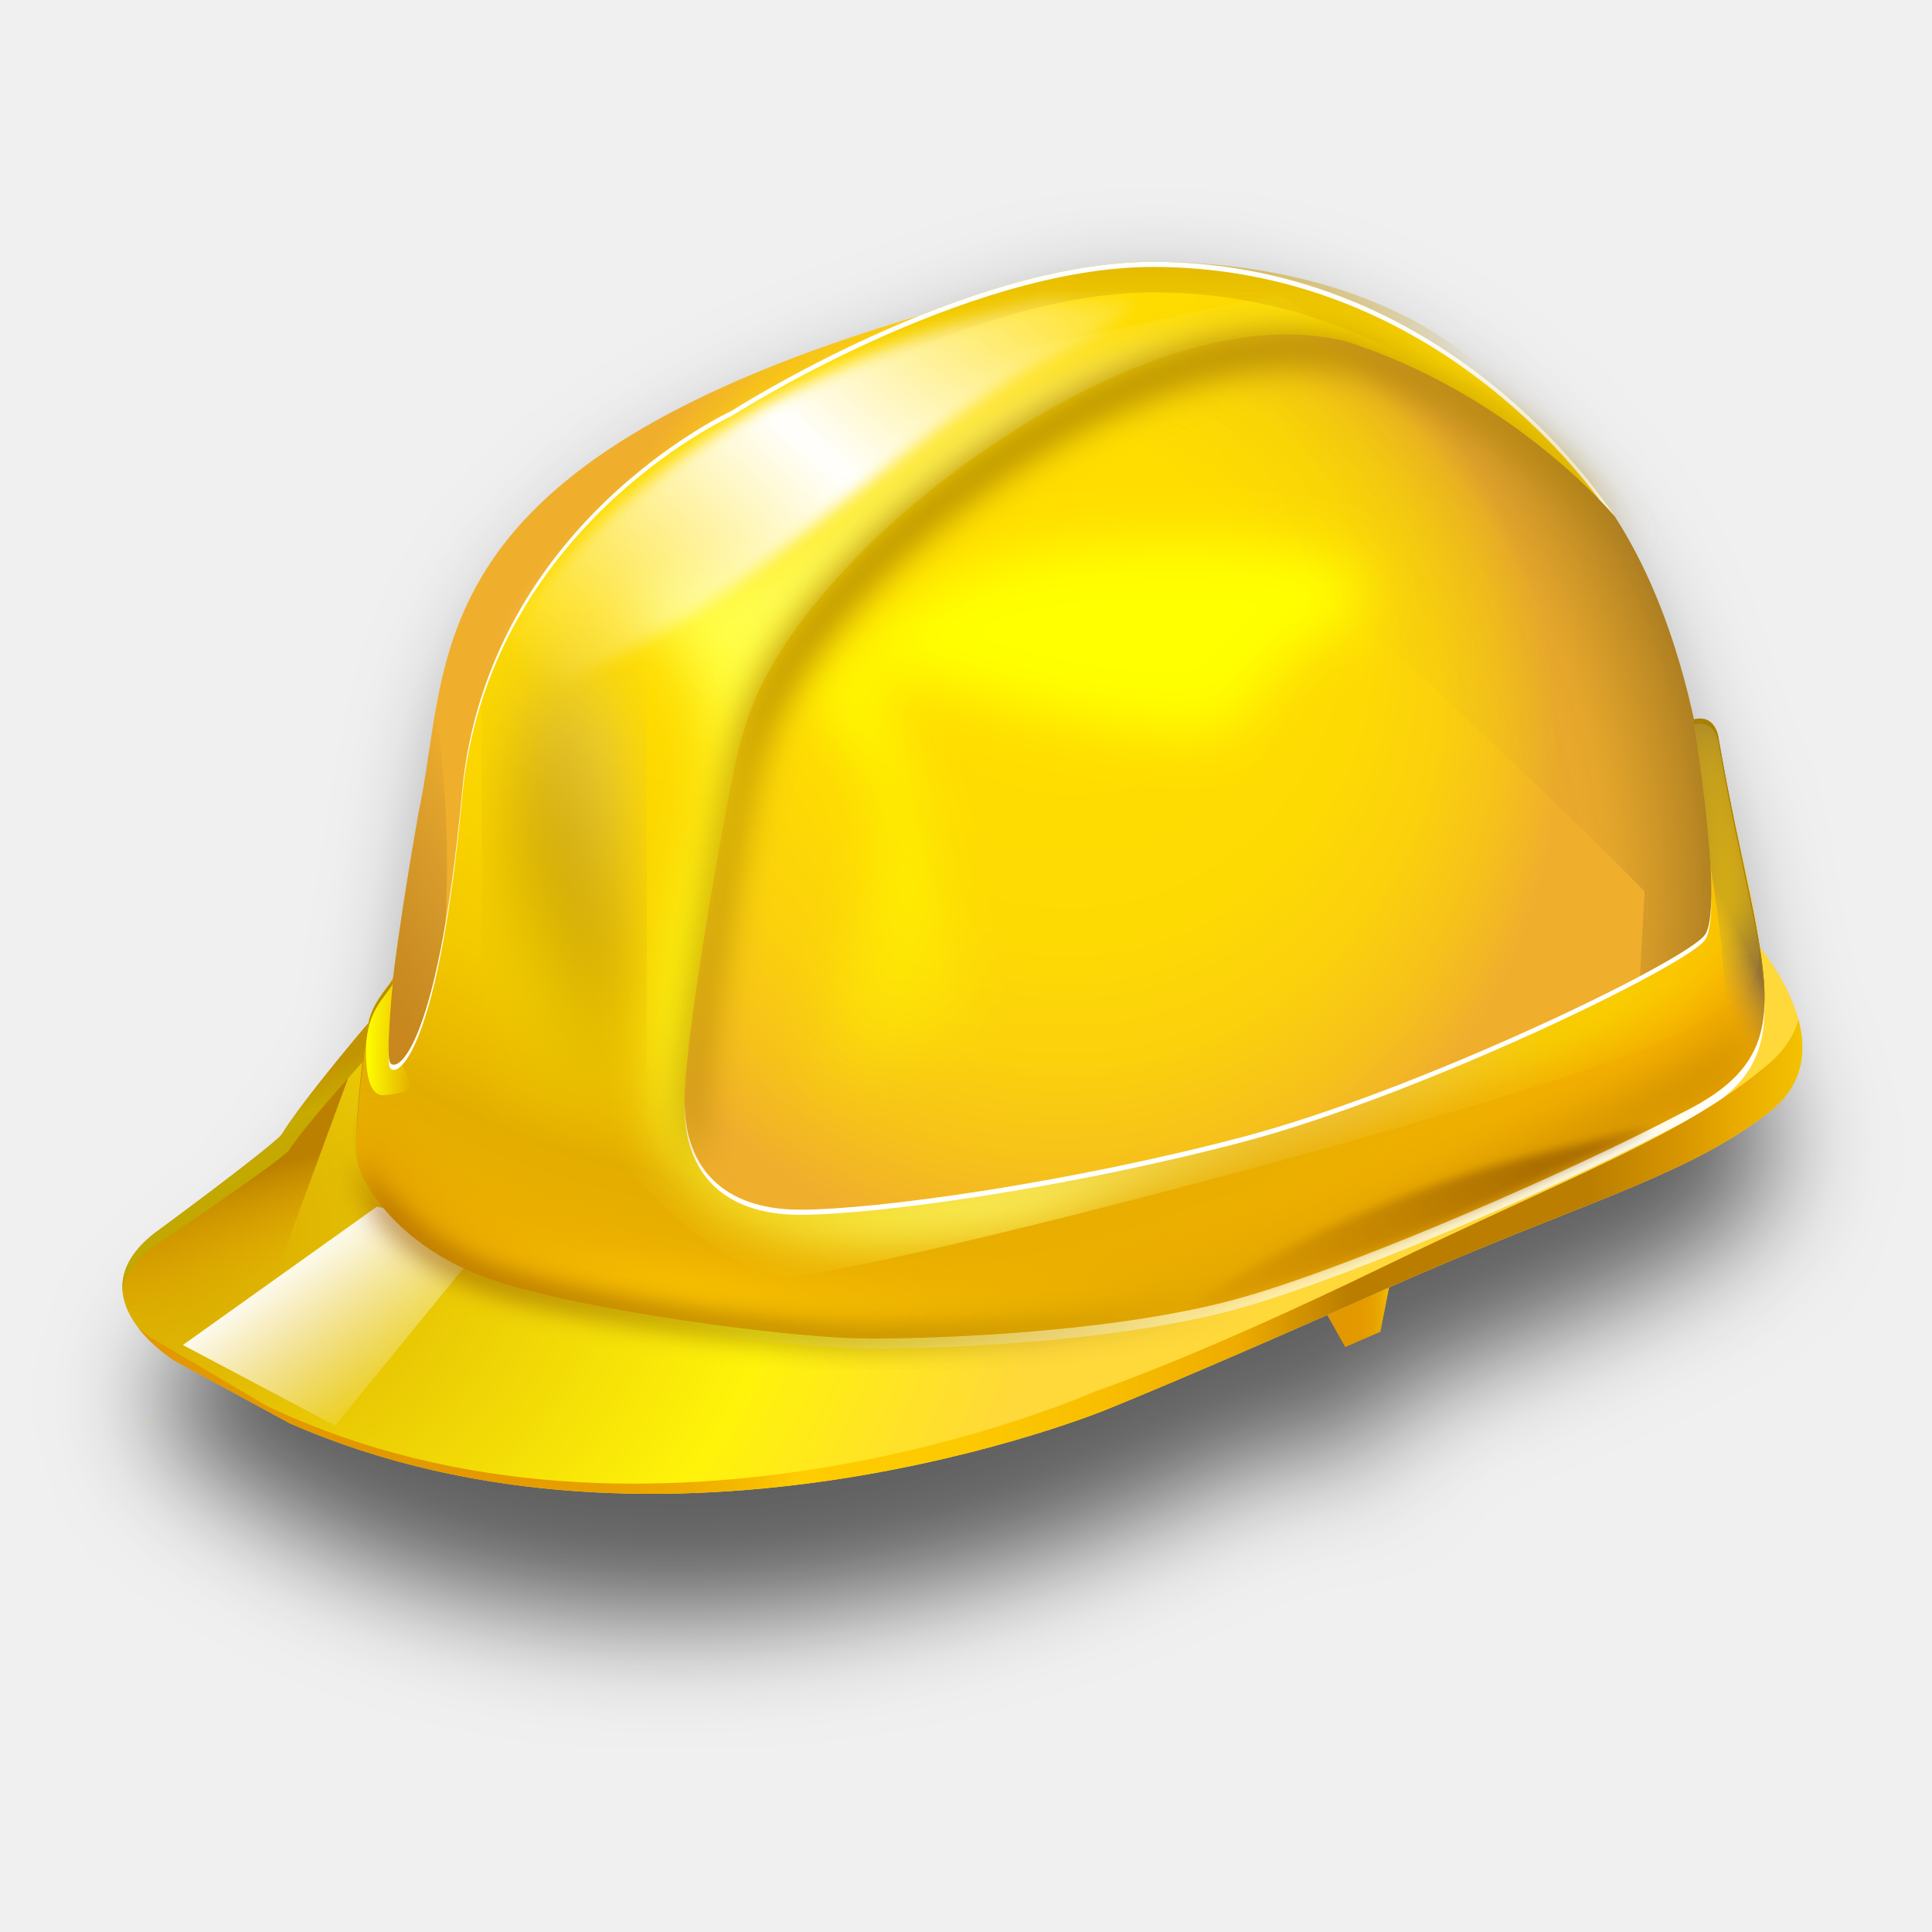
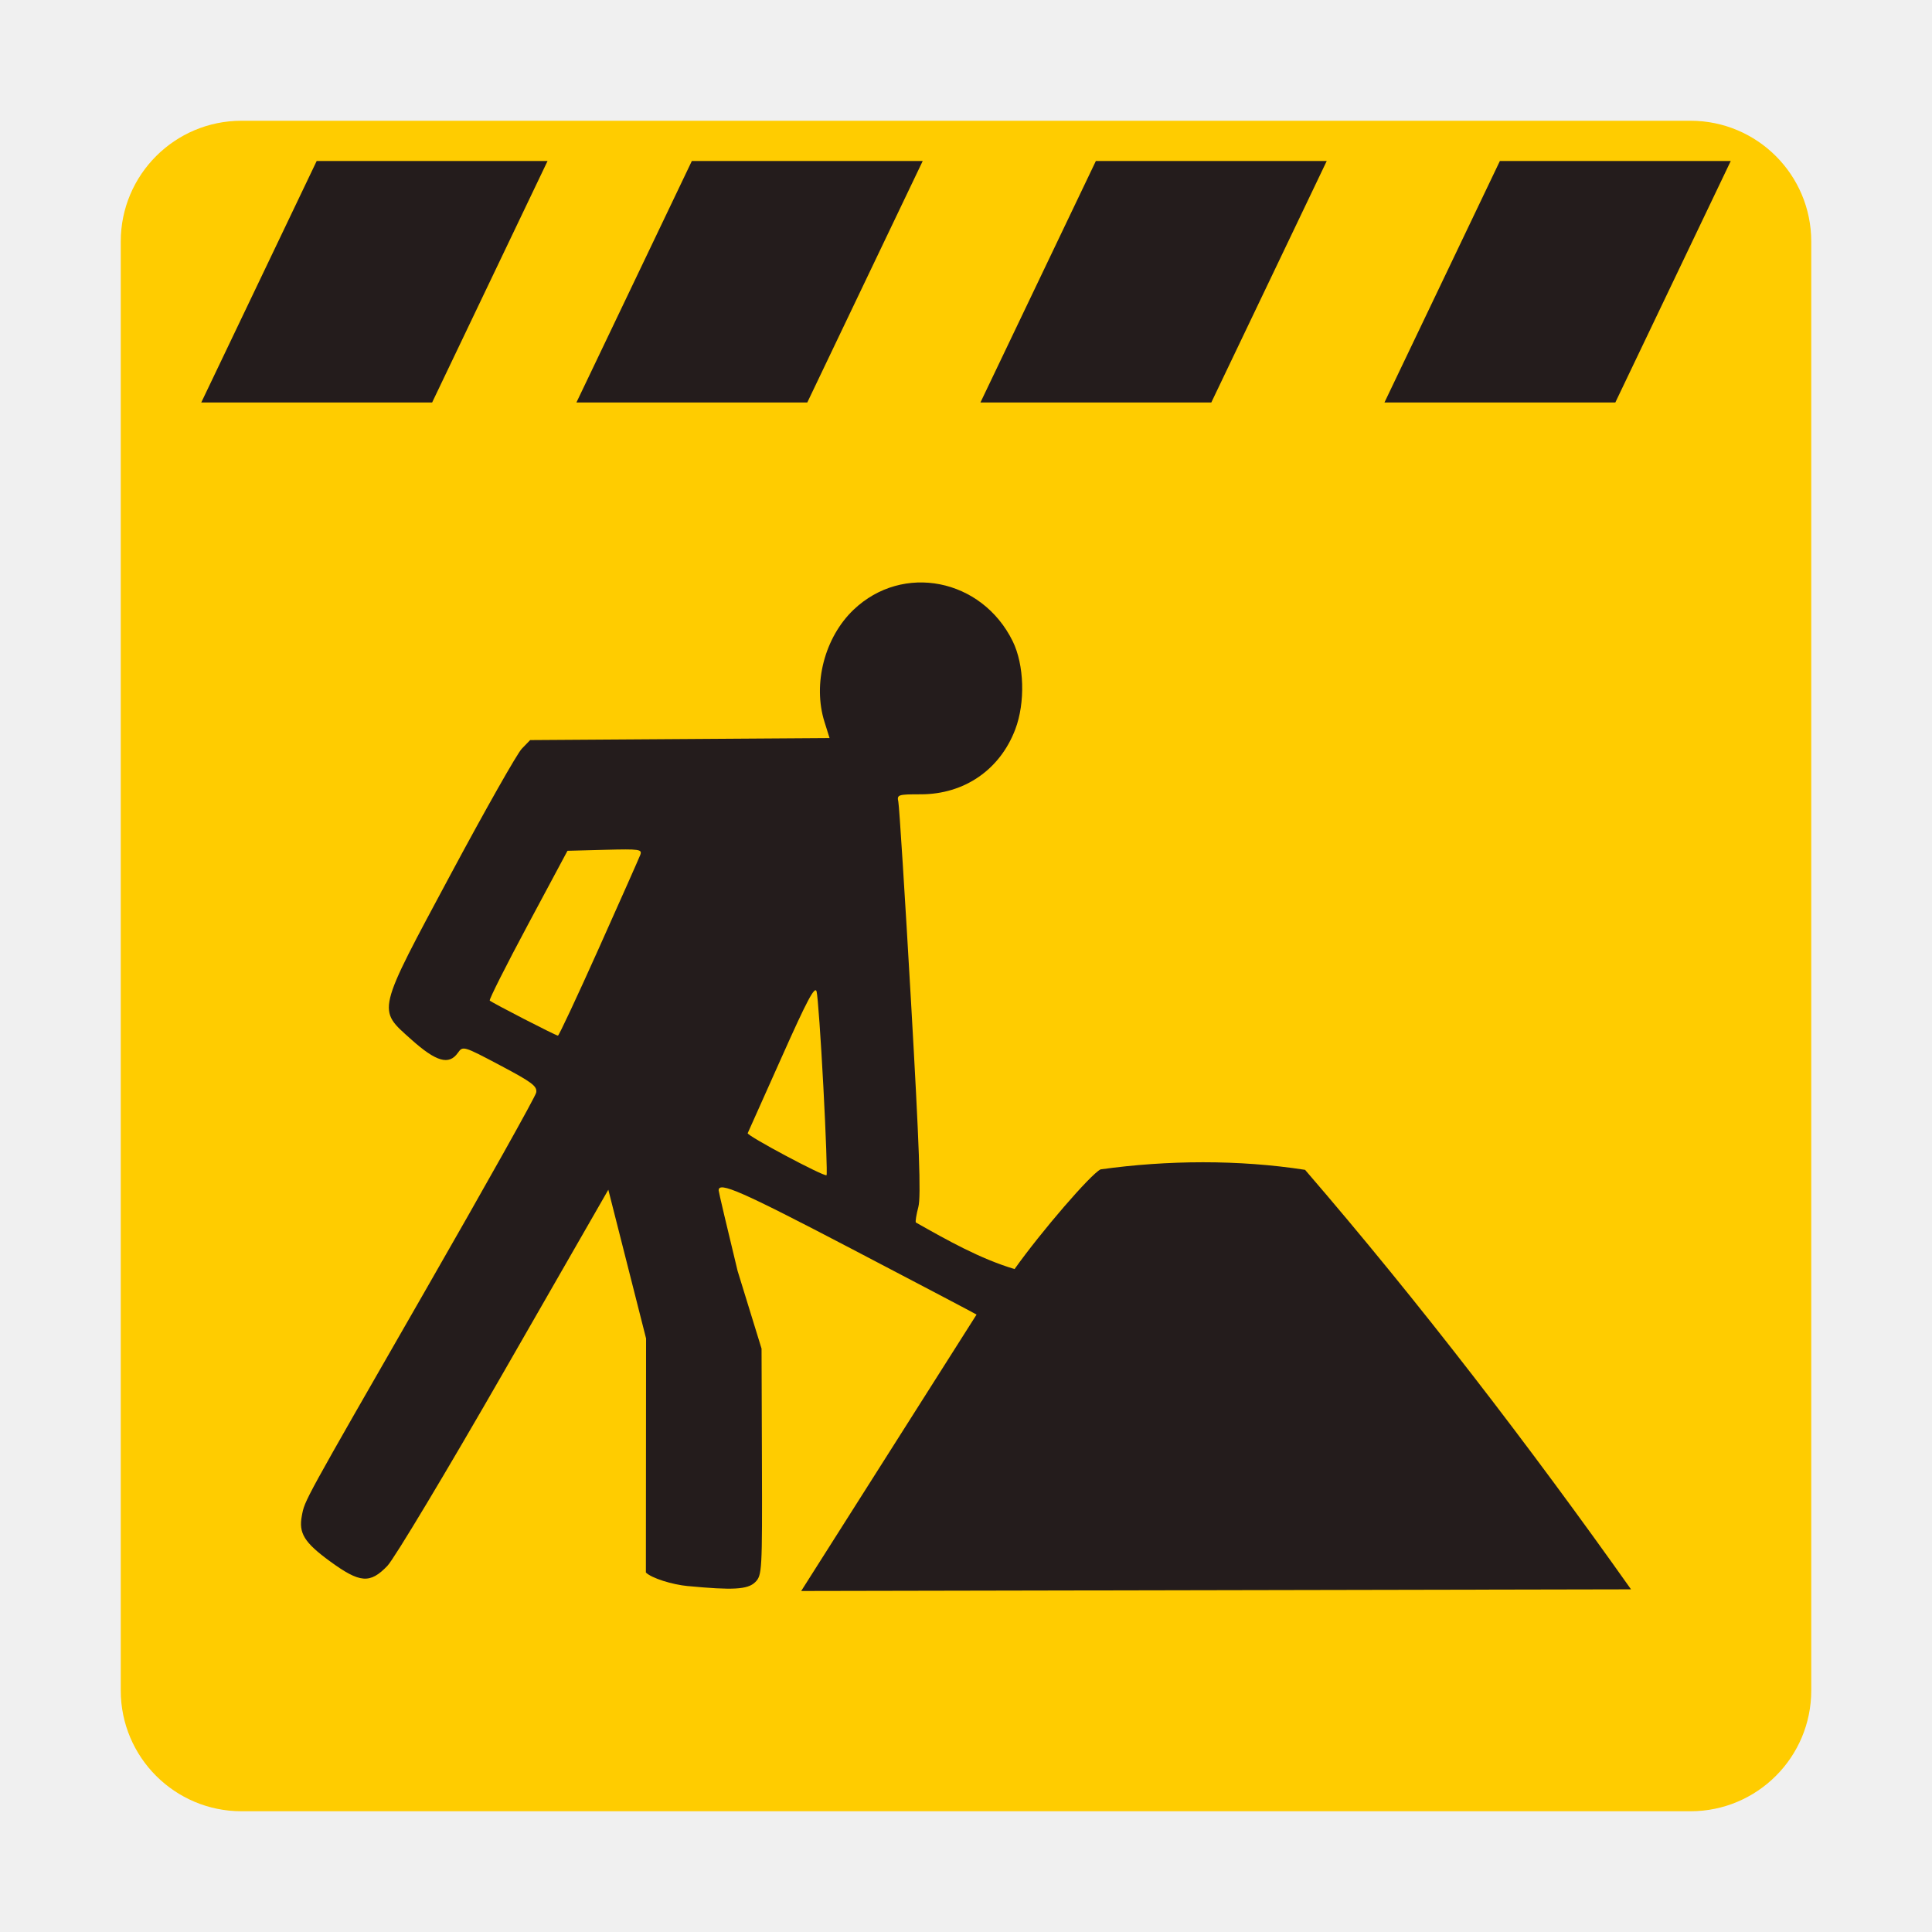
- <svg xmlns="http://www.w3.org/2000/svg" xmlns:xlink="http://www.w3.org/1999/xlink" version="1.1" width="128" height="128" viewBox="0 0 138 111" id="maintenance" style="overflow:visible">
-   <defs id="defs364">
-     <linearGradient id="linearGradient7671">
-       <stop id="stop7673" style="stop-color:#7b4100;stop-opacity:0" offset="0" />
-       <stop id="stop7679" style="stop-color:#984f00;stop-opacity:1" offset="0.035" />
-       <stop id="stop7675" style="stop-color:#000000;stop-opacity:0" offset="1" />
-     </linearGradient>
-     <linearGradient id="linearGradient7661">
-       <stop id="stop7663" style="stop-color:#bb8000;stop-opacity:1" offset="0" />
-       <stop id="stop7665" style="stop-color:#e9a800;stop-opacity:0" offset="1" />
-     </linearGradient>
-     <radialGradient cx="68.742" cy="72.861" r="44.665" id="radialGradient6504" gradientUnits="userSpaceOnUse" gradientTransform="matrix(1,0,0,1.0137,0,-0.6735)">
-       <stop id="stop6506" style="stop-color:#d5a200;stop-opacity:1" offset="0" />
-       <stop id="stop6508" style="stop-color:#fff309;stop-opacity:1" offset="0.597" />
-       <stop id="stop6510" style="stop-color:#ffd83a;stop-opacity:1" offset="0.852" />
-     </radialGradient>
-     <linearGradient id="linearGradient6111">
-       <stop id="stop6113" style="stop-color:#ffffff;stop-opacity:1" offset="0" />
-       <stop id="stop6115" style="stop-color:#ffffff;stop-opacity:0" offset="1" />
-     </linearGradient>
-     <linearGradient id="linearGradient4918">
-       <stop id="stop4920" style="stop-color:#5f2901;stop-opacity:1" offset="0" />
-       <stop id="stop4922" style="stop-color:#933f02;stop-opacity:0" offset="1" />
-     </linearGradient>
-     <linearGradient id="linearGradient3732">
-       <stop id="stop3734" style="stop-color:#ffffff;stop-opacity:0" offset="0" />
-       <stop id="stop3744" style="stop-color:#ffffff;stop-opacity:1" offset="0.5" />
-       <stop id="stop3736" style="stop-color:#ffffff;stop-opacity:0" offset="1" />
-     </linearGradient>
-     <radialGradient cx="59.885" cy="5.917" r="80.67" id="radialGradient3716" gradientUnits="userSpaceOnUse" gradientTransform="matrix(1,0,0,1.0137,0,-0.6735)">
-       <stop id="stop3718" style="stop-color:#ffdd00;stop-opacity:1" offset="0" />
-       <stop id="stop3720" style="stop-color:#fedb00;stop-opacity:1" offset="0.423" />
-       <stop id="stop3722" style="stop-color:#fad400;stop-opacity:1" offset="0.575" />
-       <stop id="stop3724" style="stop-color:#f3c900;stop-opacity:1" offset="0.683" />
-       <stop id="stop3726" style="stop-color:#e9b800;stop-opacity:1" offset="0.77" />
-       <stop id="stop3728" style="stop-color:#e3ad00;stop-opacity:1" offset="0.811" />
-       <stop id="stop3730" style="stop-color:#f7b100;stop-opacity:1" offset="1" />
-     </radialGradient>
-     <linearGradient id="linearGradient2932">
-       <stop id="stop2934" style="stop-color:#ffffff;stop-opacity:1" offset="0" />
-       <stop id="stop2936" style="stop-color:#ffffff;stop-opacity:0" offset="1" />
-     </linearGradient>
-     <defs id="defs295">
-       <path d="m 121.957,52.915 c -0.053,0.147 -0.11,0.277 -0.18,0.372 -0.491,0.668 -3.149,2.229 -6.93,4.12 -4.133,2.28 -8.752,4.335 -13.775,6.126 -4.245,1.68 -8.549,3.185 -12.272,4.167 -12.515,3.3 -26.166,5.208 -31.662,5.208 -2.257,0 -29.249,-7.783 -30.587,-8.722 -0.095,0 -2.151,1.454 -1.018,5.267 0.018,0.114 0.038,0.219 0.062,0.306 0.455,1.619 3.115,5.916 9.439,8.115 6.324,2.2 21.518,4.238 27.122,4.238 5.604,0 18.351,-0.526 26.883,-3.027 8.532,-2.5 23.609,-9.152 31.065,-13.081 6.844,-3.367 6.654,-7.052 4.907,-15.475 -0.966,0.813 -1.985,1.609 -3.054,2.386 z" id="XMLID_24_" />
-     </defs>
-     <clipPath id="XMLID_47_">
-       <use id="use299" x="0" y="0" width="138" height="111" xlink:href="#XMLID_24_" />
-     </clipPath>
-     <radialGradient cx="59.885" cy="5.917" r="80.67" id="radialGradient3704" xlink:href="#XMLID_39_" gradientUnits="userSpaceOnUse" gradientTransform="matrix(1,0,0,1.0137,0,-0.6735)" />
-     <radialGradient cx="59.885" cy="5.917" r="80.67" id="radialGradient3708" xlink:href="#XMLID_39_" gradientUnits="userSpaceOnUse" gradientTransform="matrix(1,0,0,1.0137,0,-0.6735)" />
-     <linearGradient x1="40.405" y1="35.541" x2="66.783" y2="12.96" id="linearGradient3738" xlink:href="#linearGradient3732" gradientUnits="userSpaceOnUse" />
-     <linearGradient x1="40.405" y1="35.541" x2="74.401" y2="-3.364" id="linearGradient3742" xlink:href="#linearGradient3732" gradientUnits="userSpaceOnUse" gradientTransform="translate(-2,0)" />
-     <linearGradient x1="18.43" y1="71.058" x2="16.105" y2="66.162" id="XMLID_32_" gradientUnits="userSpaceOnUse">
-       <stop id="stop50" style="stop-color:#c2a800;stop-opacity:1" offset="0" />
-       <stop id="stop54" style="stop-color:#c8aa00;stop-opacity:1" offset="0.575" />
-       <stop id="stop60" style="stop-color:#c29400;stop-opacity:1" offset="1" />
-     </linearGradient>
-     <linearGradient x1="13.64" y1="73.436" x2="11.357" y2="68.631" id="XMLID_33_" gradientUnits="userSpaceOnUse" gradientTransform="translate(-10,0)">
-       <stop id="stop67" style="stop-color:#ffdd00;stop-opacity:1" offset="0" />
-       <stop id="stop69" style="stop-color:#fedb00;stop-opacity:1" offset="0.423" />
-       <stop id="stop71" style="stop-color:#fad400;stop-opacity:1" offset="0.575" />
-       <stop id="stop73" style="stop-color:#f3c900;stop-opacity:1" offset="0.683" />
-       <stop id="stop75" style="stop-color:#e9b800;stop-opacity:1" offset="0.77" />
-       <stop id="stop77" style="stop-color:#e3ad00;stop-opacity:1" offset="0.811" />
-       <stop id="stop79" style="stop-color:#f7b100;stop-opacity:1" offset="1" />
-     </linearGradient>
-     <linearGradient x1="109.125" y1="69.031" x2="79.469" y2="83.031" id="linearGradient4924" xlink:href="#linearGradient4918" gradientUnits="userSpaceOnUse" />
-     <filter color-interpolation-filters="sRGB" id="filter4926">
-       <feGaussianBlur id="feGaussianBlur4928" stdDeviation="0.349" />
-     </filter>
-     <filter x="-0.045" y="-0.176" width="1.091" height="1.352" color-interpolation-filters="sRGB" id="filter5311">
-       <feGaussianBlur id="feGaussianBlur5313" stdDeviation="1.897" />
-     </filter>
-     <filter color-interpolation-filters="sRGB" id="filter5335">
-       <feGaussianBlur id="feGaussianBlur5337" stdDeviation="1.27" />
-     </filter>
-     <filter color-interpolation-filters="sRGB" id="filter5339">
-       <feGaussianBlur id="feGaussianBlur5341" stdDeviation="0.537" />
-     </filter>
-     <linearGradient x1="20.07" y1="76.502" x2="28.766" y2="87.754" id="linearGradient6117" xlink:href="#linearGradient6111" gradientUnits="userSpaceOnUse" gradientTransform="matrix(1,0,0,0.9435626,0,4.148148)" />
-     <radialGradient cx="63.691" cy="129.984" r="44.665" fx="63.691" fy="129.984" id="radialGradient6502" xlink:href="#radialGradient6504" gradientUnits="userSpaceOnUse" gradientTransform="matrix(0.1702063,1.301823,-1.70222,0.2225561,220.9128,-36.65996)" />
-     <linearGradient x1="20.534" y1="69.433" x2="22.585" y2="77.128" id="linearGradient7659" xlink:href="#linearGradient7661" gradientUnits="userSpaceOnUse" />
-     <linearGradient x1="25.234" y1="65.935" x2="89.4" y2="65.935" id="linearGradient7677" xlink:href="#linearGradient7671" gradientUnits="userSpaceOnUse" />
-     <filter x="-0.036" y="-0.177" width="1.072" height="1.354" color-interpolation-filters="sRGB" id="filter7681">
-       <feGaussianBlur id="feGaussianBlur7683" stdDeviation="0.966" />
-     </filter>
-     <filter x="-0.12" y="-0.12" width="1.24" height="1.24" color-interpolation-filters="sRGB" id="filter7685">
-       <feGaussianBlur id="feGaussianBlur7687" stdDeviation="1.953" />
-     </filter>
-   </defs>
-   <filter color-interpolation-filters="sRGB" id="AI_Sfocatura_4">
-     <feGaussianBlur id="feGaussianBlur4" stdDeviation="4" />
-   </filter>
-   <filter color-interpolation-filters="sRGB" id="AI_Sfocatura_3">
-     <feGaussianBlur id="feGaussianBlur7" stdDeviation="3" />
-   </filter>
-   <filter color-interpolation-filters="sRGB" id="AI_Sfocatura_2">
-     <feGaussianBlur id="feGaussianBlur10" stdDeviation="2" />
-   </filter>
-   <g id="g12" style="opacity:0.6;filter:url(#AI_Sfocatura_4)">
-     <path d="m 123.764,61.268 c -0.541,-3.918 -1.71,-9.02 -2.743,-15.984 -0.351,-1.562 -1.432,-1.275 -1.635,-1.205 -0.958,-5.033 -2.579,-10.626 -5.331,-15.383 0,0 -10.63,-19.274 -31.469,-19.418 C 77.338,9.241 71.589,11.055 66.608,13.223 31.659,24.36 34.398,38.8 32.033,50.529 c -0.928,5.548 -1.486,9.599 -1.819,12.368 0,0 0,0 0,0.001 -0.067,0.562 -1.352,1.597 -1.725,3.479 0,0 -4.505,5.729 -6.012,8.406 -1.27,1.398 -8.753,7.364 -8.753,7.364 -5.645,4.824 1.308,9.609 1.308,9.609 l 7.868,4.79 c 25.904,12.723 55.883,-0.639 55.883,-0.639 0,0 5.196,-2.26 15.188,-7.044 l 1.218,2.423 2.412,-1.137 0.621,-3.336 c 12.738,-6.174 20.416,-8.169 26.173,-13.119 4.543,-3.907 1.047,-10.021 -0.631,-12.426 z" id="path14" />
-   </g>
-   <g id="g16">
-     <linearGradient x1="94.655" y1="80.356" x2="99.314" y2="80.356" id="XMLID_29_" gradientUnits="userSpaceOnUse">
-       <stop id="stop19" style="stop-color:#e39700;stop-opacity:1" offset="0" />
-       <stop id="stop21" style="stop-color:#e49900;stop-opacity:1" offset="0.53" />
-       <stop id="stop23" style="stop-color:#e6a000;stop-opacity:1" offset="0.721" />
-       <stop id="stop25" style="stop-color:#eaab00;stop-opacity:1" offset="0.858" />
-       <stop id="stop27" style="stop-color:#f1bc00;stop-opacity:1" offset="0.967" />
-       <stop id="stop29" style="stop-color:#f3c300;stop-opacity:1" offset="1" />
-     </linearGradient>
-     <polygon points="96.089,82.718 98.598,81.627 99.314,77.995 94.655,80.174 94.655,80.174 " id="polygon31" style="fill:url(#XMLID_29_)" />
-     <radialGradient cx="59.886" cy="94.093" r="42.17" fx="63.829" fy="63.626" id="XMLID_30_" gradientUnits="userSpaceOnUse" gradientTransform="matrix(1,0,0,1.0137,0,-0.6735)">
-       <stop id="stop34" style="stop-color:#ffff00;stop-opacity:1" offset="0" />
-       <stop id="stop36" style="stop-color:#ffcc00;stop-opacity:1" offset="1" />
-     </radialGradient>
-     <radialGradient cx="68.742" cy="72.861" r="44.665" id="XMLID_31_" gradientUnits="userSpaceOnUse" gradientTransform="matrix(1,0,0,1.0137,0,-0.6735)">
-       <stop id="stop41" style="stop-color:#ffff00;stop-opacity:1" offset="0" />
-       <stop id="stop6500" style="stop-color:#ffb800;stop-opacity:1" offset="0.426" />
-       <stop id="stop43" style="stop-color:#cfa500;stop-opacity:1" offset="0.852" />
-     </radialGradient>
-     <path d="m 26.312,59.584 c 0,0 -4.66,5.45 -6.213,7.993 -1.315,1.332 -9.081,7.025 -9.081,7.025 -5.855,4.603 1.434,9.084 1.434,9.084 l 8.244,4.481 c 27.122,11.869 58.307,-0.97 58.307,-0.97 0,0 6.93,-2.785 20.192,-8.72 13.262,-5.936 21.268,-7.873 27.241,-12.597 5.975,-4.724 -1.553,-12.716 -1.553,-12.716 l -98.571,6.42 z" id="path45" style="fill:url(#radialGradient6502)" />
-     <path d="m 26.312,59.584 c 0,0 -4.66,5.45 -6.213,7.993 -1.315,1.332 -9.081,7.025 -9.081,7.025 -5.855,4.603 1.434,9.084 1.434,9.084 l 8.244,4.481 c 27.122,11.869 -1.693,-8.72 -1.693,-8.72 l 7.309,-19.863 z" id="path7274" style="fill:url(#linearGradient7659);fill-opacity:1" />
-     <path d="M 26.918,72.691 13.062,82.573 23.938,88.329 35.25,74.444 26.918,72.691 z" id="path6106" style="fill:url(#linearGradient6117);fill-opacity:1;fill-rule:evenodd;stroke:none" />
-     <path d="m 11.114,75.447 c 0,0 8.091,-5.434 9.46,-6.706 1.619,-2.428 6.473,-7.631 6.473,-7.631 l -0.734,-1.525 c 0,0 -4.66,5.45 -6.213,7.993 -1.315,1.332 -9.081,7.025 -9.081,7.025 -1.85,1.454 -2.386,2.896 -2.256,4.189 0.104,-1.058 0.757,-2.196 2.351,-3.345 z" id="path64" style="fill:url(#XMLID_32_);fill-opacity:1" />
-     <path d="m 10.247,87.923 0.449,0.245 c 0.09,0.039 0.181,0.075 0.271,0.114 l -0.72,-0.359 z" id="path81" style="fill:url(#XMLID_33_);fill-opacity:1" />
-     <linearGradient x1="22.309" y1="87.141" x2="23.761" y2="64.996" id="XMLID_34_" gradientUnits="userSpaceOnUse">
-       <stop id="stop84" style="stop-color:#ffffff;stop-opacity:1" offset="0.053" />
-       <stop id="stop86" style="stop-color:#fefefd;stop-opacity:1" offset="0.298" />
-       <stop id="stop88" style="stop-color:#fbf9f4;stop-opacity:1" offset="0.44" />
-       <stop id="stop90" style="stop-color:#f6f0e6;stop-opacity:1" offset="0.556" />
-       <stop id="stop92" style="stop-color:#eee5d2;stop-opacity:1" offset="0.658" />
-       <stop id="stop94" style="stop-color:#e5d6b8;stop-opacity:1" offset="0.75" />
-       <stop id="stop96" style="stop-color:#d9c398;stop-opacity:1" offset="0.836" />
-       <stop id="stop98" style="stop-color:#cbad73;stop-opacity:1" offset="0.915" />
-       <stop id="stop100" style="stop-color:#c7a769;stop-opacity:1" offset="0.935" />
-     </linearGradient>
-     <radialGradient cx="75.135" cy="42.877" r="41.612" fx="77.45" fy="21.689" id="XMLID_35_" gradientUnits="userSpaceOnUse" gradientTransform="matrix(1,0,0,1.0137,0,-0.6735)">
-       <stop id="stop105" style="stop-color:#ffdd00;stop-opacity:1" offset="0.314" />
-       <stop id="stop107" style="stop-color:#feda03;stop-opacity:1" offset="0.504" />
-       <stop id="stop109" style="stop-color:#fbd10c;stop-opacity:1" offset="0.643" />
-       <stop id="stop111" style="stop-color:#f6c11b;stop-opacity:1" offset="0.766" />
-       <stop id="stop113" style="stop-color:#f0ae2d;stop-opacity:1" offset="0.864" />
-     </radialGradient>
-     <path d="m 27.626,60.796 c 0,0 0.239,-4.724 2.271,-16.23 C 32.287,33.424 29.3,19.737 65.98,8.958 c 10.156,-3.028 37.397,-2.18 49.346,14.413 7.377,11.384 7.198,27.917 7.198,27.917 l 0.119,7.146 -47.703,19.561 -39.667,-2.786 -7.408,-5.813 -0.239,-8.6 z" id="path115" style="fill:url(#XMLID_35_)" />
-     <radialGradient cx="67.055" cy="51.439" r="61.96" id="XMLID_36_" gradientUnits="userSpaceOnUse" gradientTransform="matrix(1,0,0,1.0137,0,-0.6735)">
-       <stop id="stop118" style="stop-color:#d5a340;stop-opacity:0" offset="0.544" />
-       <stop id="stop3119" style="stop-color:#a17620;stop-opacity:0.133" offset="0.772" />
-       <stop id="stop132" style="stop-color:#6e5116;stop-opacity:1" offset="1" />
-     </radialGradient>
-     <path d="M 90.539,8.922 C 83.388,7.894 76.626,8.691 72.072,10.047 l -4.256,2.368 C 77.442,9.28 117.47,50.176 117.47,50.176 l -0.365,6.663 5.537,1.595 -0.119,-7.146 c 0,0 0.179,-16.533 -7.198,-27.917 C 109.467,15.236 99.934,10.887 90.539,8.922 z" id="path134" style="fill:url(#XMLID_36_)" />
-     <linearGradient x1="40.887" y1="46.24" x2="26.022" y2="54.578" id="XMLID_37_" gradientUnits="userSpaceOnUse">
-       <stop id="stop137" style="stop-color:#ad7d2e;stop-opacity:0" offset="0.237" />
-       <stop id="stop139" style="stop-color:#c8881d;stop-opacity:1" offset="1" />
-     </linearGradient>
-     <path d="m 27.626,60.796 0.199,7.17 c 2.354,-2.167 4.102,-10.191 4.102,-19.767 0,-3.997 -0.306,-7.722 -0.832,-10.867 -0.437,2.489 -0.702,4.916 -1.199,7.233 -2.031,11.508 -2.27,16.231 -2.27,16.231 z" id="path141" style="fill:url(#XMLID_37_)" />
-     <linearGradient x1="25.459" y1="69.894" x2="126.038" y2="69.894" id="XMLID_38_" gradientUnits="userSpaceOnUse">
-       <stop id="stop144" style="stop-color:#ffffff;stop-opacity:0" offset="0.237" />
-       <stop id="stop146" style="stop-color:#ffffff;stop-opacity:1" offset="1" />
-     </linearGradient>
-     <path d="m 120.104,63.824 c -7.456,3.927 -22.533,10.579 -31.065,13.08 -8.532,2.501 -21.278,3.028 -26.883,3.028 -5.605,0 -20.798,-2.039 -27.122,-4.239 -6.324,-2.199 -8.984,-6.496 -9.439,-8.115 -0.033,-0.117 -0.059,-0.265 -0.079,-0.432 -0.086,1.47 -0.087,2.748 0.079,3.338 0.455,1.62 3.115,5.916 9.439,8.115 6.324,2.2 21.518,4.239 27.122,4.239 5.604,0 18.351,-0.527 26.883,-3.028 8.532,-2.498 23.609,-9.15 31.065,-13.08 5.062,-2.49 6.274,-5.156 5.857,-9.78 -0.348,2.935 -1.961,4.957 -5.857,6.874 z" id="path148" style="fill:url(#XMLID_38_)" />
-     <radialGradient cx="59.885" cy="5.917" r="80.67" id="XMLID_39_" gradientUnits="userSpaceOnUse" gradientTransform="matrix(1,0,0,1.0137,0,-0.6735)">
-       <stop id="stop151" style="stop-color:#ffdd00;stop-opacity:1" offset="0" />
-       <stop id="stop153" style="stop-color:#fedb00;stop-opacity:1" offset="0.423" />
-       <stop id="stop155" style="stop-color:#fad400;stop-opacity:1" offset="0.575" />
-       <stop id="stop157" style="stop-color:#f3c900;stop-opacity:1" offset="0.683" />
-       <stop id="stop159" style="stop-color:#e9b800;stop-opacity:1" offset="0.77" />
-       <stop id="stop161" style="stop-color:#e3ad00;stop-opacity:1" offset="0.811" />
-       <stop id="stop163" style="stop-color:#f7b100;stop-opacity:1" offset="1" />
-     </radialGradient>
-     <path d="m 28.087,56.282 c -0.065,0.532 -1.399,1.52 -1.775,3.303 -0.376,1.783 -1.172,8.555 -0.717,10.174 0.455,1.619 3.115,5.916 9.439,8.115 6.324,2.2 21.518,4.238 27.122,4.238 5.604,0 18.351,-0.526 26.883,-3.027 8.532,-2.5 23.609,-9.152 31.065,-13.081 9.375,-4.612 5.555,-9.81 2.609,-26.981 -0.419,-1.632 -1.755,-1.117 -1.755,-1.117 0,0 2.222,13.475 0.818,15.382 C 120.373,55.194 101.315,64.399 88.8,67.7 76.285,71 62.634,72.908 57.138,72.908 c -5.496,0 -8.304,-3.028 -8.244,-7.873 0.06,-4.845 2.868,-20.59 3.704,-24.344 0.836,-3.754 2.434,-8.16 9.081,-14.897 6.647,-6.737 22.342,-17.836 34.41,-14.928 12.067,3.845 19.236,12.505 19.236,12.505 0,0 -11.231,-18.168 -32.976,-18.168 -13.501,0 -30.109,10.658 -30.109,10.658 0,0 -17.444,7.994 -19.237,27.251 -1.792,19.258 -4.981,20.254 -5.199,19.137 -0.219,-1.118 0.349,-6.499 0.283,-5.967 z" id="path165" style="fill:url(#XMLID_39_)" />
-     <g id="g167">
-       <linearGradient x1="79.764" y1="-2.669" x2="79.764" y2="12.591" id="XMLID_40_" gradientUnits="userSpaceOnUse">
-         <stop id="stop170" style="stop-color:#cf9d00;stop-opacity:1" offset="0.118" />
-         <stop id="stop180" style="stop-color:#cf9d00;stop-opacity:0" offset="1" />
-       </linearGradient>
-       <path d="m 52.24,18.042 c 0,0 16.607,-10.658 30.109,-10.658 9.611,0 17.167,3.549 22.607,7.51 6.626,3.959 -0.862,-9.69 -22.607,-9.69 -13.501,0 -30.109,10.658 -30.109,10.658 l 0,2.18 z" id="path182" style="fill:url(#XMLID_40_);fill-opacity:1" />
-     </g>
-     <linearGradient x1="112.564" y1="55.801" x2="123.808" y2="50.361" id="XMLID_41_" gradientUnits="userSpaceOnUse">
-       <stop id="stop185" style="stop-color:#c7a769;stop-opacity:0" offset="0" />
-       <stop id="stop3746" style="stop-color:#bd9a55;stop-opacity:0" offset="0.693" />
-       <stop id="stop191" style="stop-color:#927336;stop-opacity:1" offset="0.935" />
-     </linearGradient>
-     <path d="m 122.714,39.022 c -0.419,-1.632 -1.755,-1.117 -1.755,-1.117 0,0 0.983,5.968 1.228,10.523 1.363,8.706 1.722,13.522 -1.645,17.349 8.805,-4.561 5.07,-9.863 2.172,-26.755 z" id="path193" style="fill:url(#XMLID_41_)" />
-     <linearGradient x1="73.526" y1="37.005" x2="76.923" y2="65.039" id="XMLID_42_" gradientUnits="userSpaceOnUse">
-       <stop id="stop196" style="stop-color:#ffff00;stop-opacity:1" offset="0" />
-       <stop id="stop214" style="stop-color:#ffff00;stop-opacity:0" offset="1" />
-     </linearGradient>
-     <path d="m 59.503,34.306 c 0,0 5.604,-7.83 17.115,-8.751 11.511,-0.921 20.75,0.153 20.901,3.071 0.152,2.917 -6.967,4.146 -8.027,8.598 -1.06,4.452 -18.06,-0.569 -23.513,-2.104 -5.453,-1.535 -3.968,-0.763 -2.15,3.997 1.817,4.76 5.065,20.063 5.065,20.063 0,0 -9.239,8.444 -9.845,3.531 -0.606,-4.913 4.847,-11.055 4.09,-18.117 -0.758,-7.064 -7.271,-6.449 -3.636,-10.288 z" id="path216" style="fill:url(#XMLID_42_);filter:url(#filter7685)" />
-     <linearGradient x1="26.143" y1="60.49" x2="29.28" y2="60.49" id="XMLID_43_" gradientUnits="userSpaceOnUse">
-       <stop id="stop219" style="stop-color:#ffff00;stop-opacity:1" offset="0" />
-       <stop id="stop237" style="stop-color:#ffff00;stop-opacity:0.038" offset="1" />
-     </linearGradient>
-     <path d="m 28.63,62.299 c -0.453,0.418 -0.763,0.272 -0.826,-0.05 -0.218,-1.118 0.35,-6.5 0.283,-5.968 -0.065,0.532 -1.399,1.52 -1.775,3.303 -0.161,0.764 -0.598,5.286 1.135,5.147 2.705,-0.238 1.782,-0.945 1.183,-2.432 z" id="path239" style="fill:url(#XMLID_43_)" />
-     <g id="g241">
-       <defs id="defs243">
-         <path d="m 56.301,77.631 c 5.605,0 55.63,-13.149 63.085,-17.077 9.376,-4.615 6.272,-4.36 3.327,-21.532 -0.419,-1.632 -1.755,-1.117 -1.755,-1.117 0,0 2.222,13.475 0.818,15.382 C 120.373,55.194 101.315,64.399 88.8,67.7 76.285,71 62.634,72.908 57.138,72.908 c -5.496,0 -8.304,-3.028 -8.244,-7.873 0.06,-4.845 2.868,-20.59 3.704,-24.344 0.836,-3.754 2.434,-8.16 9.081,-14.897 6.647,-6.737 22.342,-17.836 34.41,-14.928 L 91.429,7.505 52.24,15.861 c 0,0 -13.144,10.538 -14.936,29.795 -1.792,19.257 13.393,31.975 18.997,31.975 z" id="XMLID_20_" />
-       </defs>
-       <clipPath id="XMLID_44_">
-         <use id="use247" x="0" y="0" width="138" height="111" xlink:href="#XMLID_20_" />
-       </clipPath>
-       <g clip-path="url(#XMLID_44_)" id="g249" style="filter:url(#AI_Sfocatura_2)">
-         <radialGradient cx="37.663" cy="53.589" r="87.813" id="XMLID_45_" gradientUnits="userSpaceOnUse" gradientTransform="matrix(1,0,0,1.0137,0,-0.6735)">
-           <stop id="stop252" style="stop-color:#ffff00;stop-opacity:1" offset="0.047" />
-           <stop id="stop254" style="stop-color:#fffe7e;stop-opacity:1" offset="0.485" />
-           <stop id="stop256" style="stop-color:#fffecf;stop-opacity:1" offset="0.678" />
-           <stop id="stop258" style="stop-color:#ffe900;stop-opacity:1" offset="0.824" />
-           <stop id="stop260" style="stop-color:#ffd700;stop-opacity:1" offset="0.944" />
-           <stop id="stop262" style="stop-color:#ffcc00;stop-opacity:1" offset="1" />
-         </radialGradient>
-         <path d="m 84.311,11.301 0,0 c -11.271,2.341 -17.876,7.116 -23.184,10.953 -3.629,2.623 -6.495,4.695 -9.786,5.261 -5.05,0.868 -5.801,1.613 -5.801,2.229 0,0.015 0,0.03 10e-4,0.045 0.028,0.495 0.588,0.77 0.892,0.875 3.433,3.779 4.564,6.923 4.564,10.082 0,2.59 -0.758,5.192 -1.624,8.164 -1.077,3.699 -2.281,7.831 -2.281,13.054 0,0.737 0.024,1.495 0.076,2.277 0.229,3.464 1.624,6.144 4.147,7.965 7.609,5.494 22.814,1.44 23.458,1.266 l 0.028,-0.01 0.026,-0.011 c 0.112,-0.053 11.358,-5.231 34.162,-11.563 8.682,-2.41 14.105,-5.874 16.122,-10.297 l 0.037,-0.079 -0.005,-0.087 c -0.212,-4.527 -1.31,-8.932 -1.898,-11.298 l -0.322,-1.368 c -0.164,-0.643 -0.462,-1.069 -0.895,-1.295 -0.61,-0.32 -1.234,-0.098 -1.303,-0.072 l -0.272,0.104 0.048,0.289 c 0.869,5.252 1.817,13.532 0.87,14.816 -1.232,1.668 -19.517,10.655 -32.258,14.004 -11.978,3.147 -25.454,5.097 -31.07,5.097 -2.607,0 -4.606,-0.691 -5.941,-2.058 -1.236,-1.265 -1.848,-3.05 -1.82,-5.304 0.058,-4.664 2.781,-19.977 3.637,-23.804 0.825,-3.693 2.468,-7.999 8.841,-14.438 6.103,-6.166 19.117,-15.247 29.959,-14.993 l 0.116,0.003 0.095,-0.068 c 0.331,-0.236 0.445,-0.481 0.34,-0.726 -0.168,-0.395 -0.343,-0.803 -8.959,0.987 z" id="path264" style="fill:url(#XMLID_45_)" />
+ <svg xmlns="http://www.w3.org/2000/svg" id="logo-maintenance" version="1.1" viewBox="0 0 96 96" height="96px" width="96px">
+   <g id="g1">
+     <g id="g2">
+       <g id="g3" style="display:inline">
+         <g id="g4">
+           <rect id="r1" style="fill:#ffcc00;fill-opacity:1;fill-rule:nonzero;stroke:none" y="6" x="6" ry="6" rx="6" height="84" width="84" />
+           <g id="g5" style="display:inline;fill:#241c1c;fill-opacity:1" transform="matrix(0.7169811,0,0,0.75,2.830189,3.5)">
+             <path id="p1" style="opacity:1;fill:#241c1c;fill-opacity:1;fill-rule:evenodd;stroke:none" d="M 18,6 H 34 L 26,22 H 10 Z" />
+             <path id="p2" style="opacity:1;fill:#241c1c;fill-opacity:1;fill-rule:evenodd;stroke:none" d="M 44,6 H 60 L 52,22 H 36 Z" />
+             <path id="p3" style="opacity:1;fill:#241c1c;fill-opacity:1;fill-rule:evenodd;stroke:none" d="M 72,6 H 88 L 80,22 H 64 Z" />
+             <path id="p4" style="opacity:1;fill:#241c1c;fill-opacity:1;fill-rule:evenodd;stroke:none" d="m 100,6 h 16 l -8,16 H 92 Z" />
+           </g>
+         </g>
+       </g>
+       <g id="g6" style="fill:#241c1c" transform="translate(74.80289,5.448438)">
+         <path id="p5" d="m -40.611,73.365 c -0.793,-0.075 -1.814,-0.394 -2.098,-0.676 l 0.009,-11.63 -0.938,-3.695 -0.938,-3.695 -5.18,9.023 c -2.849,4.963 -5.458,9.313 -5.798,9.667 -0.864,0.9 -1.366,0.859 -2.855,-0.229 -1.275,-0.932 -1.561,-1.396 -1.395,-2.263 0.15,-0.781 0.02,-0.543 6.097,-11.122 3.012,-5.243 5.508,-9.699 5.547,-9.902 0.061,-0.316 -0.197,-0.511 -1.784,-1.351 -1.834,-0.97 -1.859,-0.977 -2.108,-0.625 -0.442,0.626 -1.077,0.444 -2.315,-0.664 -1.699,-1.52 -1.758,-1.276 1.987,-8.26 1.698,-3.167 3.275,-5.951 3.504,-6.187 l 0.416,-0.43 7.439,-0.05 7.439,-0.05 -0.254,-0.809 c -0.591,-1.886 0.009,-4.197 1.448,-5.569 2.442,-2.329 6.364,-1.556 7.902,1.558 0.58,1.174 0.636,3.056 0.131,4.388 -0.761,2.007 -2.534,3.226 -4.693,3.226 -1.137,0 -1.194,0.019 -1.117,0.372 0.045,0.204 0.328,4.664 0.629,9.91 0.412,7.18 0.503,9.707 0.366,10.221 -0.1,0.376 -0.156,0.724 -0.125,0.773 1.574,0.889 3.191,1.801 4.905,2.315 1.336,-1.877 3.797,-4.729 4.275,-4.954 3.318,-0.462 6.853,-0.489 10.16,0.023 5.657,6.56 11.184,13.765 16.197,20.845 l -41.234,0.082 8.714,-13.735 c -0.036,-0.03 -2.83,-1.5 -6.209,-3.266 -5.497,-2.873 -6.62,-3.366 -6.606,-2.901 0.002,0.074 0.426,1.872 0.941,3.997 l 1.19,3.862 0.019,5.627 c 0.018,5.443 0.007,5.638 -0.334,5.977 -0.375,0.372 -1.134,0.404 -3.334,0.195 z m 6.721,-24.808 c -0.126,-2.387 -0.277,-4.518 -0.336,-4.736 -0.083,-0.307 -0.471,0.424 -1.737,3.265 -0.897,2.014 -1.656,3.711 -1.687,3.772 -0.061,0.118 3.795,2.174 3.917,2.089 0.04,-0.028 -0.031,-2.003 -0.157,-4.39 z m -11.16,-6.879 c 1.068,-2.385 1.995,-4.474 2.06,-4.642 0.109,-0.284 -0.019,-0.303 -1.749,-0.258 l -1.866,0.049 -1.971,3.682 c -1.084,2.025 -1.936,3.717 -1.892,3.76 0.111,0.109 3.283,1.741 3.389,1.743 0.048,8.18e-4 0.961,-1.95 2.029,-4.334 z" style="display:inline;fill:#241c1c;fill-opacity:1" />
      </g>
    </g>
-     <g transform="matrix(0.7809463,0,0,1,9.899036,0)" id="g266" style="filter:url(#AI_Sfocatura_3)">
-       <linearGradient x1="60.555" y1="36.13" x2="28.459" y2="55.264" id="XMLID_46_" gradientUnits="userSpaceOnUse">
-         <stop id="stop269" style="stop-color:#ffffff;stop-opacity:0" offset="0" />
-         <stop id="stop285" style="stop-color:#cca300;stop-opacity:1" offset="0.691" />
-         <stop id="stop289" style="stop-color:#ffea00;stop-opacity:0" offset="1" />
-       </linearGradient>
-       <path d="m 32.636,53.197 c 0.718,13.817 7.351,11.579 7.351,11.579 5.508,-2.172 4.896,-13.029 5.203,-23.886 -1.927,-5.329 -5.459,-8.824 -8.299,-7.114 -1.517,2.877 -2.656,6.269 -3.023,10.216 -0.361,3.873 -0.787,6.882 -1.232,9.205 z" id="path291" style="fill:url(#XMLID_46_)" />
-     </g>
-     <g clip-path="url(#XMLID_47_)" id="g301" style="filter:url(#filter5311)">
-       <linearGradient x1="25.459" y1="69.168" x2="126.038" y2="69.168" id="XMLID_48_" gradientUnits="userSpaceOnUse">
-         <stop id="stop304" style="stop-color:#d68e00;stop-opacity:1" offset="0" />
-         <stop id="stop306" style="stop-color:#e9ab00;stop-opacity:1" offset="0.087" />
-         <stop id="stop308" style="stop-color:#f9c300;stop-opacity:1" offset="0.18" />
-         <stop id="stop310" style="stop-color:#ffcc00;stop-opacity:1" offset="0.237" />
-         <stop id="stop312" style="stop-color:#b87a00;stop-opacity:1" offset="1" />
-       </linearGradient>
-       <path d="m 120.104,63.097 c -7.456,3.928 -22.533,10.58 -31.065,13.081 -8.532,2.5 -21.278,3.027 -26.883,3.027 -5.605,0 -20.798,-2.039 -27.122,-4.239 -6.324,-2.199 -8.984,-6.497 -9.439,-8.114 -0.033,-0.118 -0.059,-0.266 -0.079,-0.433 -0.086,1.47 -0.087,2.748 0.079,3.339 0.455,1.619 3.115,5.916 9.439,8.115 6.324,2.2 21.518,4.238 27.122,4.238 5.604,0 18.351,-0.526 26.883,-3.027 8.532,-2.5 23.609,-9.152 31.065,-13.081 5.062,-2.491 6.274,-5.156 5.857,-9.78 -0.348,2.937 -1.961,4.957 -5.857,6.874 z" id="path314" style="fill:url(#XMLID_48_)" />
-     </g>
-     <g transform="translate(0,10)" id="g349" style="stroke:url(#linearGradient7677);stroke-width:1.078;stroke-miterlimit:4;stroke-dasharray:none;filter:url(#filter7681)">
-       <path d="m 25.595,59.758 c 0.455,1.619 3.115,5.916 9.439,8.115 6.324,2.2 21.518,4.238 27.123,4.238 5.604,0 18.35,-0.526 26.882,-3.027" id="path351" style="fill:none;stroke:url(#linearGradient7677);stroke-width:1.078;stroke-linecap:round;stroke-miterlimit:4;stroke-opacity:1;stroke-dasharray:none" />
-     </g>
-     <linearGradient x1="9.903" y1="76.274" x2="128.74" y2="76.274" id="XMLID_49_" gradientUnits="userSpaceOnUse">
-       <stop id="stop317" style="stop-color:#e39700;stop-opacity:1" offset="0" />
-       <stop id="stop319" style="stop-color:#e49900;stop-opacity:1" offset="0.203" />
-       <stop id="stop321" style="stop-color:#e8a000;stop-opacity:1" offset="0.276" />
-       <stop id="stop323" style="stop-color:#eeab00;stop-opacity:1" offset="0.327" />
-       <stop id="stop325" style="stop-color:#f7bc00;stop-opacity:1" offset="0.369" />
-       <stop id="stop327" style="stop-color:#ffcc00;stop-opacity:1" offset="0.396" />
-       <stop id="stop329" style="stop-color:#fdc900;stop-opacity:1" offset="0.494" />
-       <stop id="stop331" style="stop-color:#f8be00;stop-opacity:1" offset="0.58" />
-       <stop id="stop333" style="stop-color:#eeac00;stop-opacity:1" offset="0.661" />
-       <stop id="stop335" style="stop-color:#bb7d00;stop-opacity:1" offset="0.728" />
-       <stop id="stop337" style="stop-color:#bb7e00;stop-opacity:1" offset="0.872" />
-       <stop id="stop339" style="stop-color:#d59400;stop-opacity:1" offset="0.924" />
-       <stop id="stop341" style="stop-color:#eaab00;stop-opacity:1" offset="0.961" />
-       <stop id="stop343" style="stop-color:#f1bc00;stop-opacity:1" offset="0.991" />
-       <stop id="stop345" style="stop-color:#f3c300;stop-opacity:1" offset="1" />
-     </linearGradient>
-     <path d="m 128.464,59.345 c -0.328,1.097 -0.97,2.148 -2.062,3.084 -6.063,5.195 -14.188,8.053 -27.648,14.579 -13.46,6.528 -20.494,8.864 -20.494,8.864 0,0 -31.65,14.12 -59.177,1.066 l -8.367,-4.929 c 0,0 -0.339,-0.227 -0.812,-0.629 1.088,1.404 2.549,2.306 2.549,2.306 l 8.244,4.481 c 27.122,11.869 58.307,-0.97 58.307,-0.97 0,0 6.93,-2.785 20.192,-8.72 13.262,-5.936 21.268,-7.873 27.241,-12.597 2.397,-1.893 2.618,-4.313 2.027,-6.535 z" id="path347" style="fill:url(#XMLID_49_)" />
-     <g id="g353">
-       <path d="m 122.714,39.385 c 1.531,8.922 3.294,14.608 3.322,18.662 0.08,-4.077 -1.746,-9.834 -3.322,-19.025 -0.419,-1.632 -1.755,-1.117 -1.755,-1.117 0,0 0.021,0.123 0.056,0.345 0.255,-0.075 1.331,-0.299 1.699,1.135 z" id="path355" style="fill:#a88100" />
-       <path d="m 57.138,73.271 c 5.497,0 19.147,-1.908 31.662,-5.208 12.516,-3.301 31.573,-12.506 32.978,-14.414 0.356,-0.482 0.479,-1.715 0.463,-3.28 -0.007,1.39 -0.135,2.472 -0.463,2.918 C 120.373,55.194 101.315,64.399 88.8,67.7 76.285,71 62.634,72.908 57.138,72.908 c -5.422,0 -8.222,-2.951 -8.239,-7.682 -10e-4,0.056 -0.004,0.118 -0.005,0.173 -0.06,4.844 2.748,7.872 8.244,7.872 z" id="path357" style="fill:#ffffff" />
-       <path d="m 27.804,62.25 c -0.03,-0.153 -0.045,-0.39 -0.049,-0.677 -0.006,0.454 0.007,0.826 0.049,1.039 0.218,1.119 3.407,0.121 5.199,-19.135 1.792,-19.258 19.237,-27.252 19.237,-27.252 0,0 16.607,-10.658 30.109,-10.658 17.856,0 28.621,12.249 31.9,16.63 0.706,0.729 1.076,1.174 1.076,1.174 0,0 -11.231,-18.168 -32.976,-18.168 -13.501,0 -30.109,10.658 -30.109,10.658 0,0 -17.444,7.994 -19.237,27.251 -1.793,19.259 -4.981,20.255 -5.199,19.138 z" id="path359" style="fill:#ffffff" />
-       <path d="m 26.312,59.948 c 0.345,-1.638 1.495,-2.603 1.732,-3.161 0.038,-0.416 0.059,-0.634 0.043,-0.505 -0.065,0.532 -1.399,1.52 -1.775,3.303 -0.304,1.438 -0.88,6.125 -0.852,8.731 0.023,-2.656 0.562,-6.993 0.852,-8.368 z" id="path361" style="fill:#ba8e00" />
-     </g>
-     <path d="m 74.875,7.875 c -14.464,3.273 -29.078,10.432 -37.906,22.688 -2.328,3.432 2.61,6 5.312,3.656 C 55.365,28.586 64.586,16.786 77.538,10.915 84.001,6.759 79.415,8.258 74.875,7.875 z" id="path3702" style="fill:url(#linearGradient3742);fill-opacity:1;filter:url(#filter5339)" />
-     <path d="m 118.219,66.969 c -3.623,0.901 -9.802,2.126 -14.281,3.656 -9.843,3.363 -16.025,7.108 -19.062,9.469 1.452,-0.294 2.859,-0.62 4.156,-1 7.89,-2.312 21.306,-8.149 29.188,-12.125 z" id="path4528" style="opacity:0.4;fill:url(#linearGradient4924);fill-opacity:1;fill-rule:evenodd;stroke:none;filter:url(#filter4926)" />
-     <path d="m 91.406,10.406 c -11.18,0.268 -23.903,9.48 -29.719,15.375 -6.647,6.737 -8.258,11.152 -9.094,14.906 -0.836,3.754 -3.627,19.499 -3.688,24.344 -0.025,2.007 0.429,3.703 1.375,5 -0.278,-0.896 -0.389,-1.904 -0.375,-3 0.06,-4.845 2.852,-20.59 3.688,-24.344 0.836,-3.754 2.447,-8.169 9.094,-14.906 C 69.335,21.044 85.026,9.967 97.094,12.875 c 12.067,3.845 19.219,12.5 19.219,12.5 0,0 -1.316,-2.148 -3.906,-4.938 -0.029,-0.026 -0.064,-0.067 -0.094,-0.094 -3.177,-2.874 -8.746,-7.088 -16.219,-9.469 -1.508,-0.363 -3.09,-0.507 -4.688,-0.469 z" id="path5331" style="fill:#ab8200;fill-opacity:1;filter:url(#filter5335)" />
  </g>
</svg>
